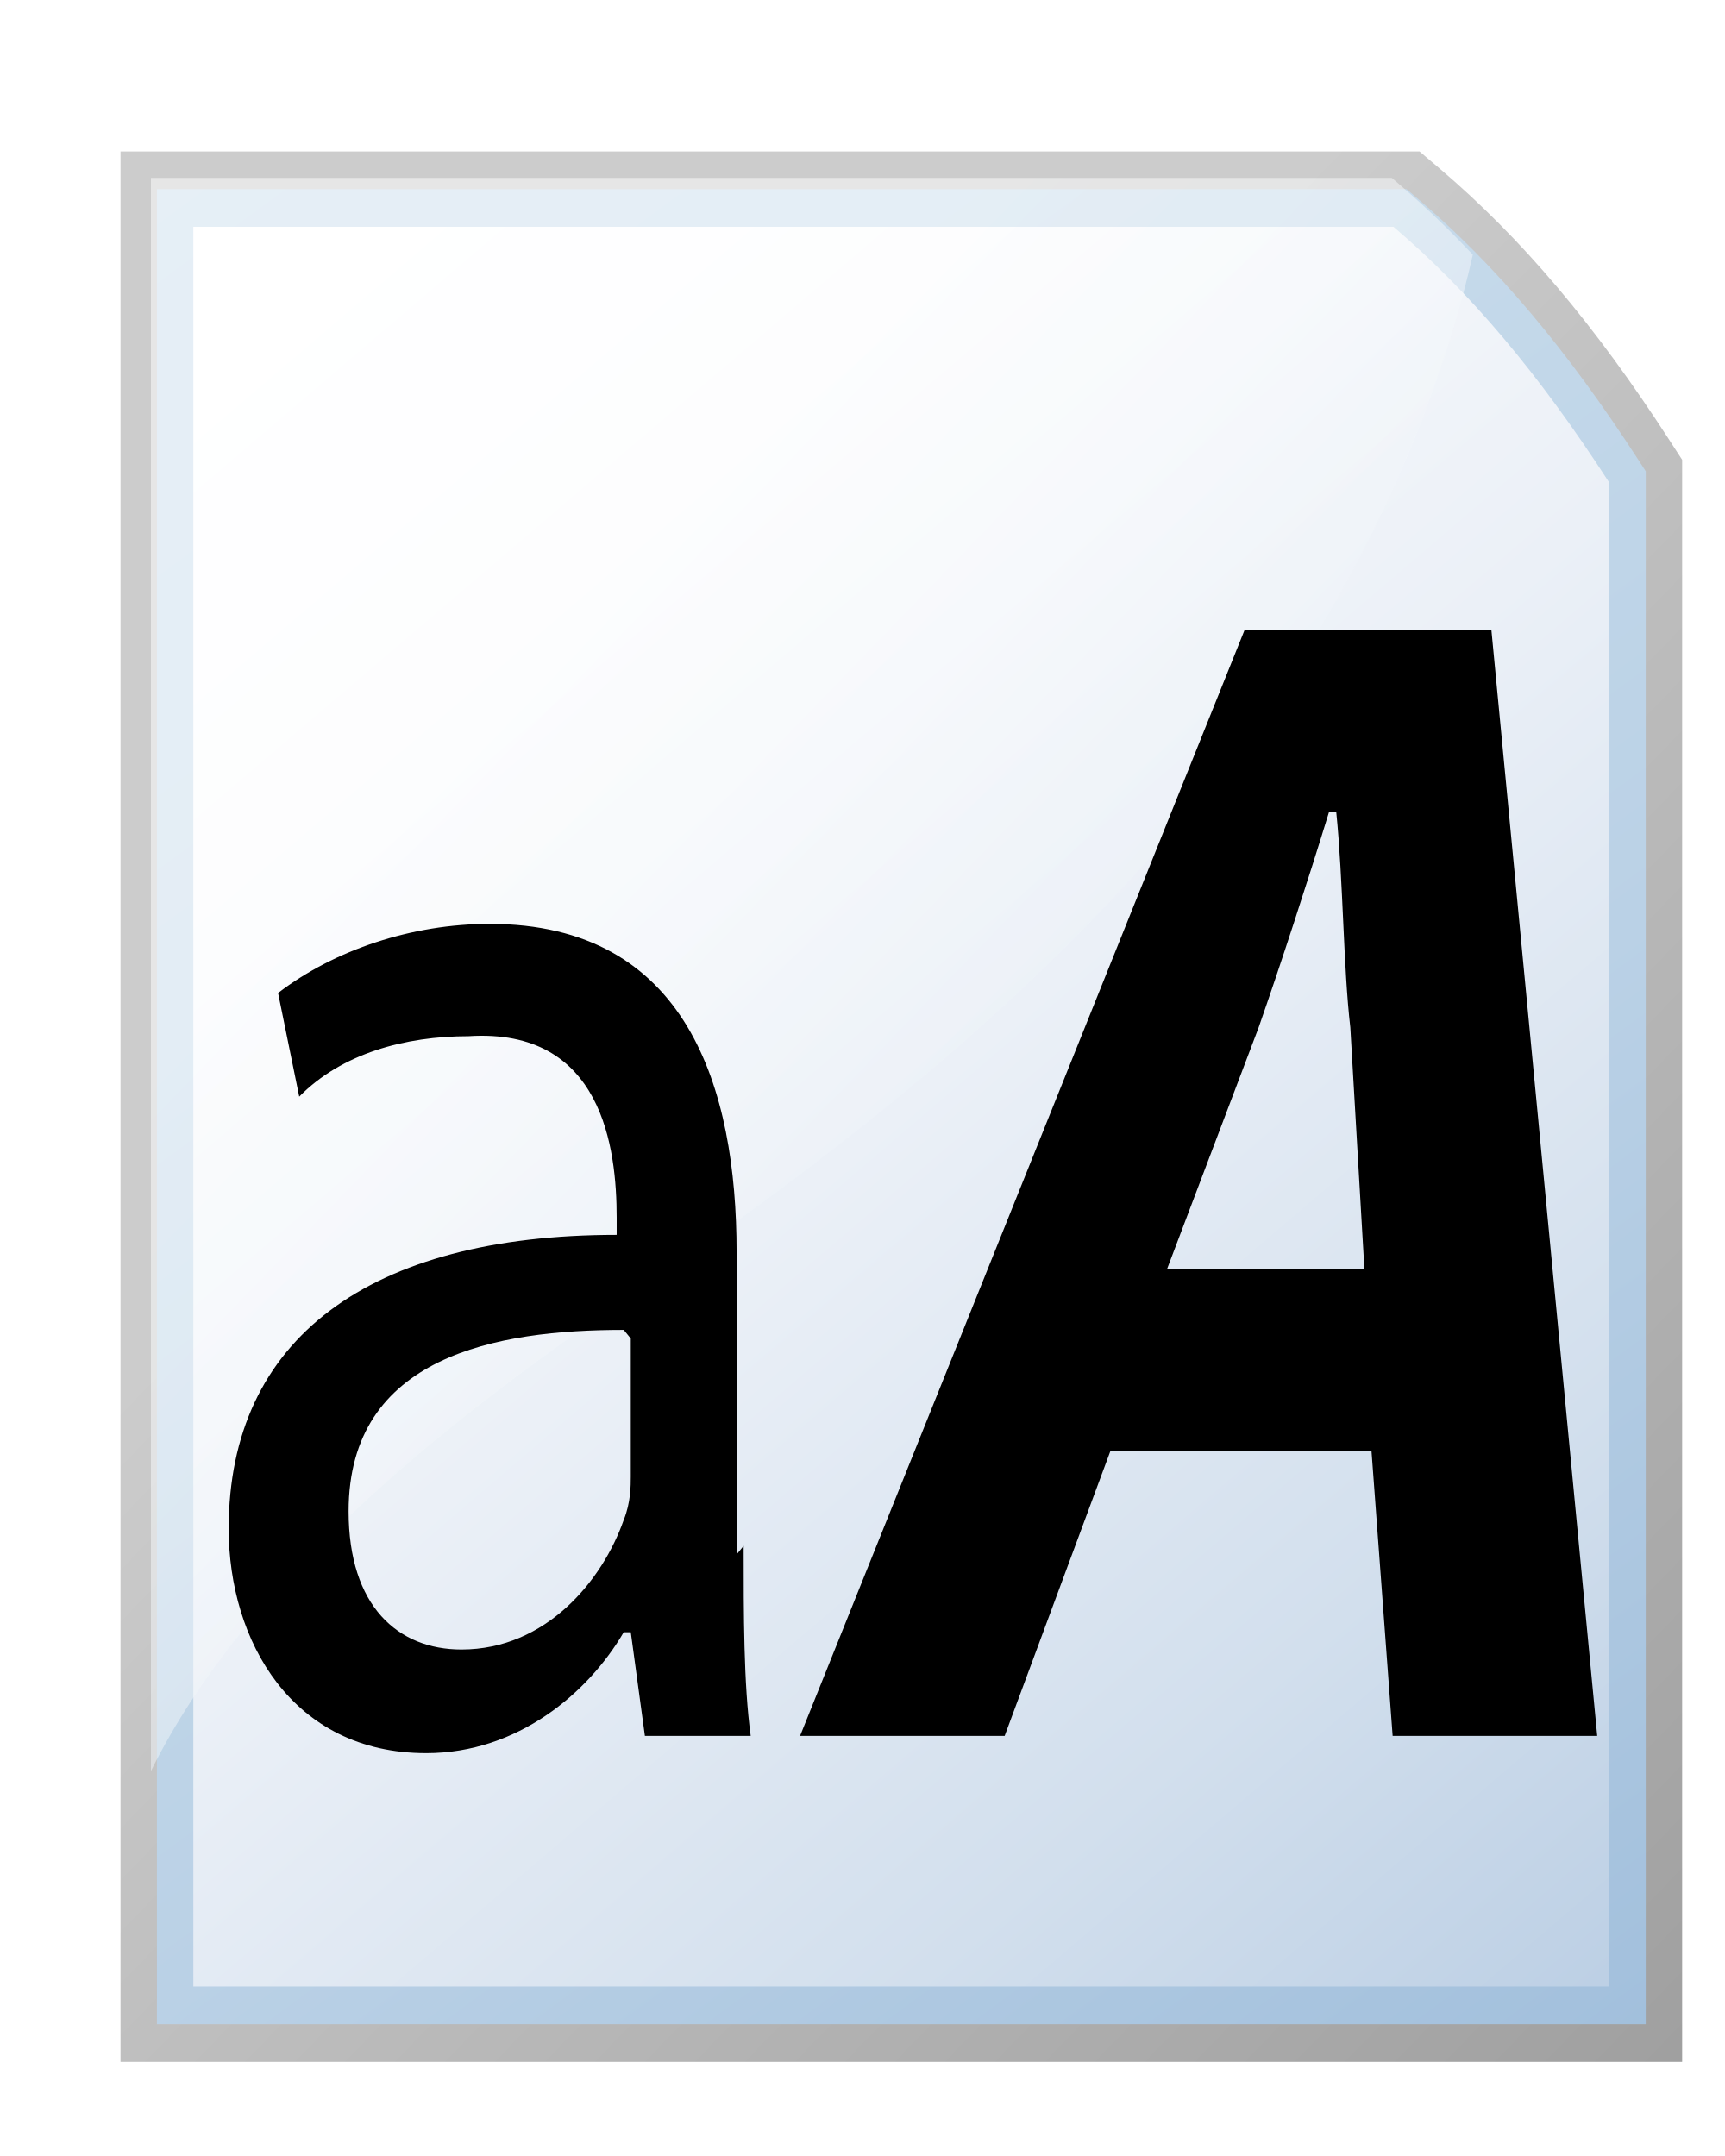
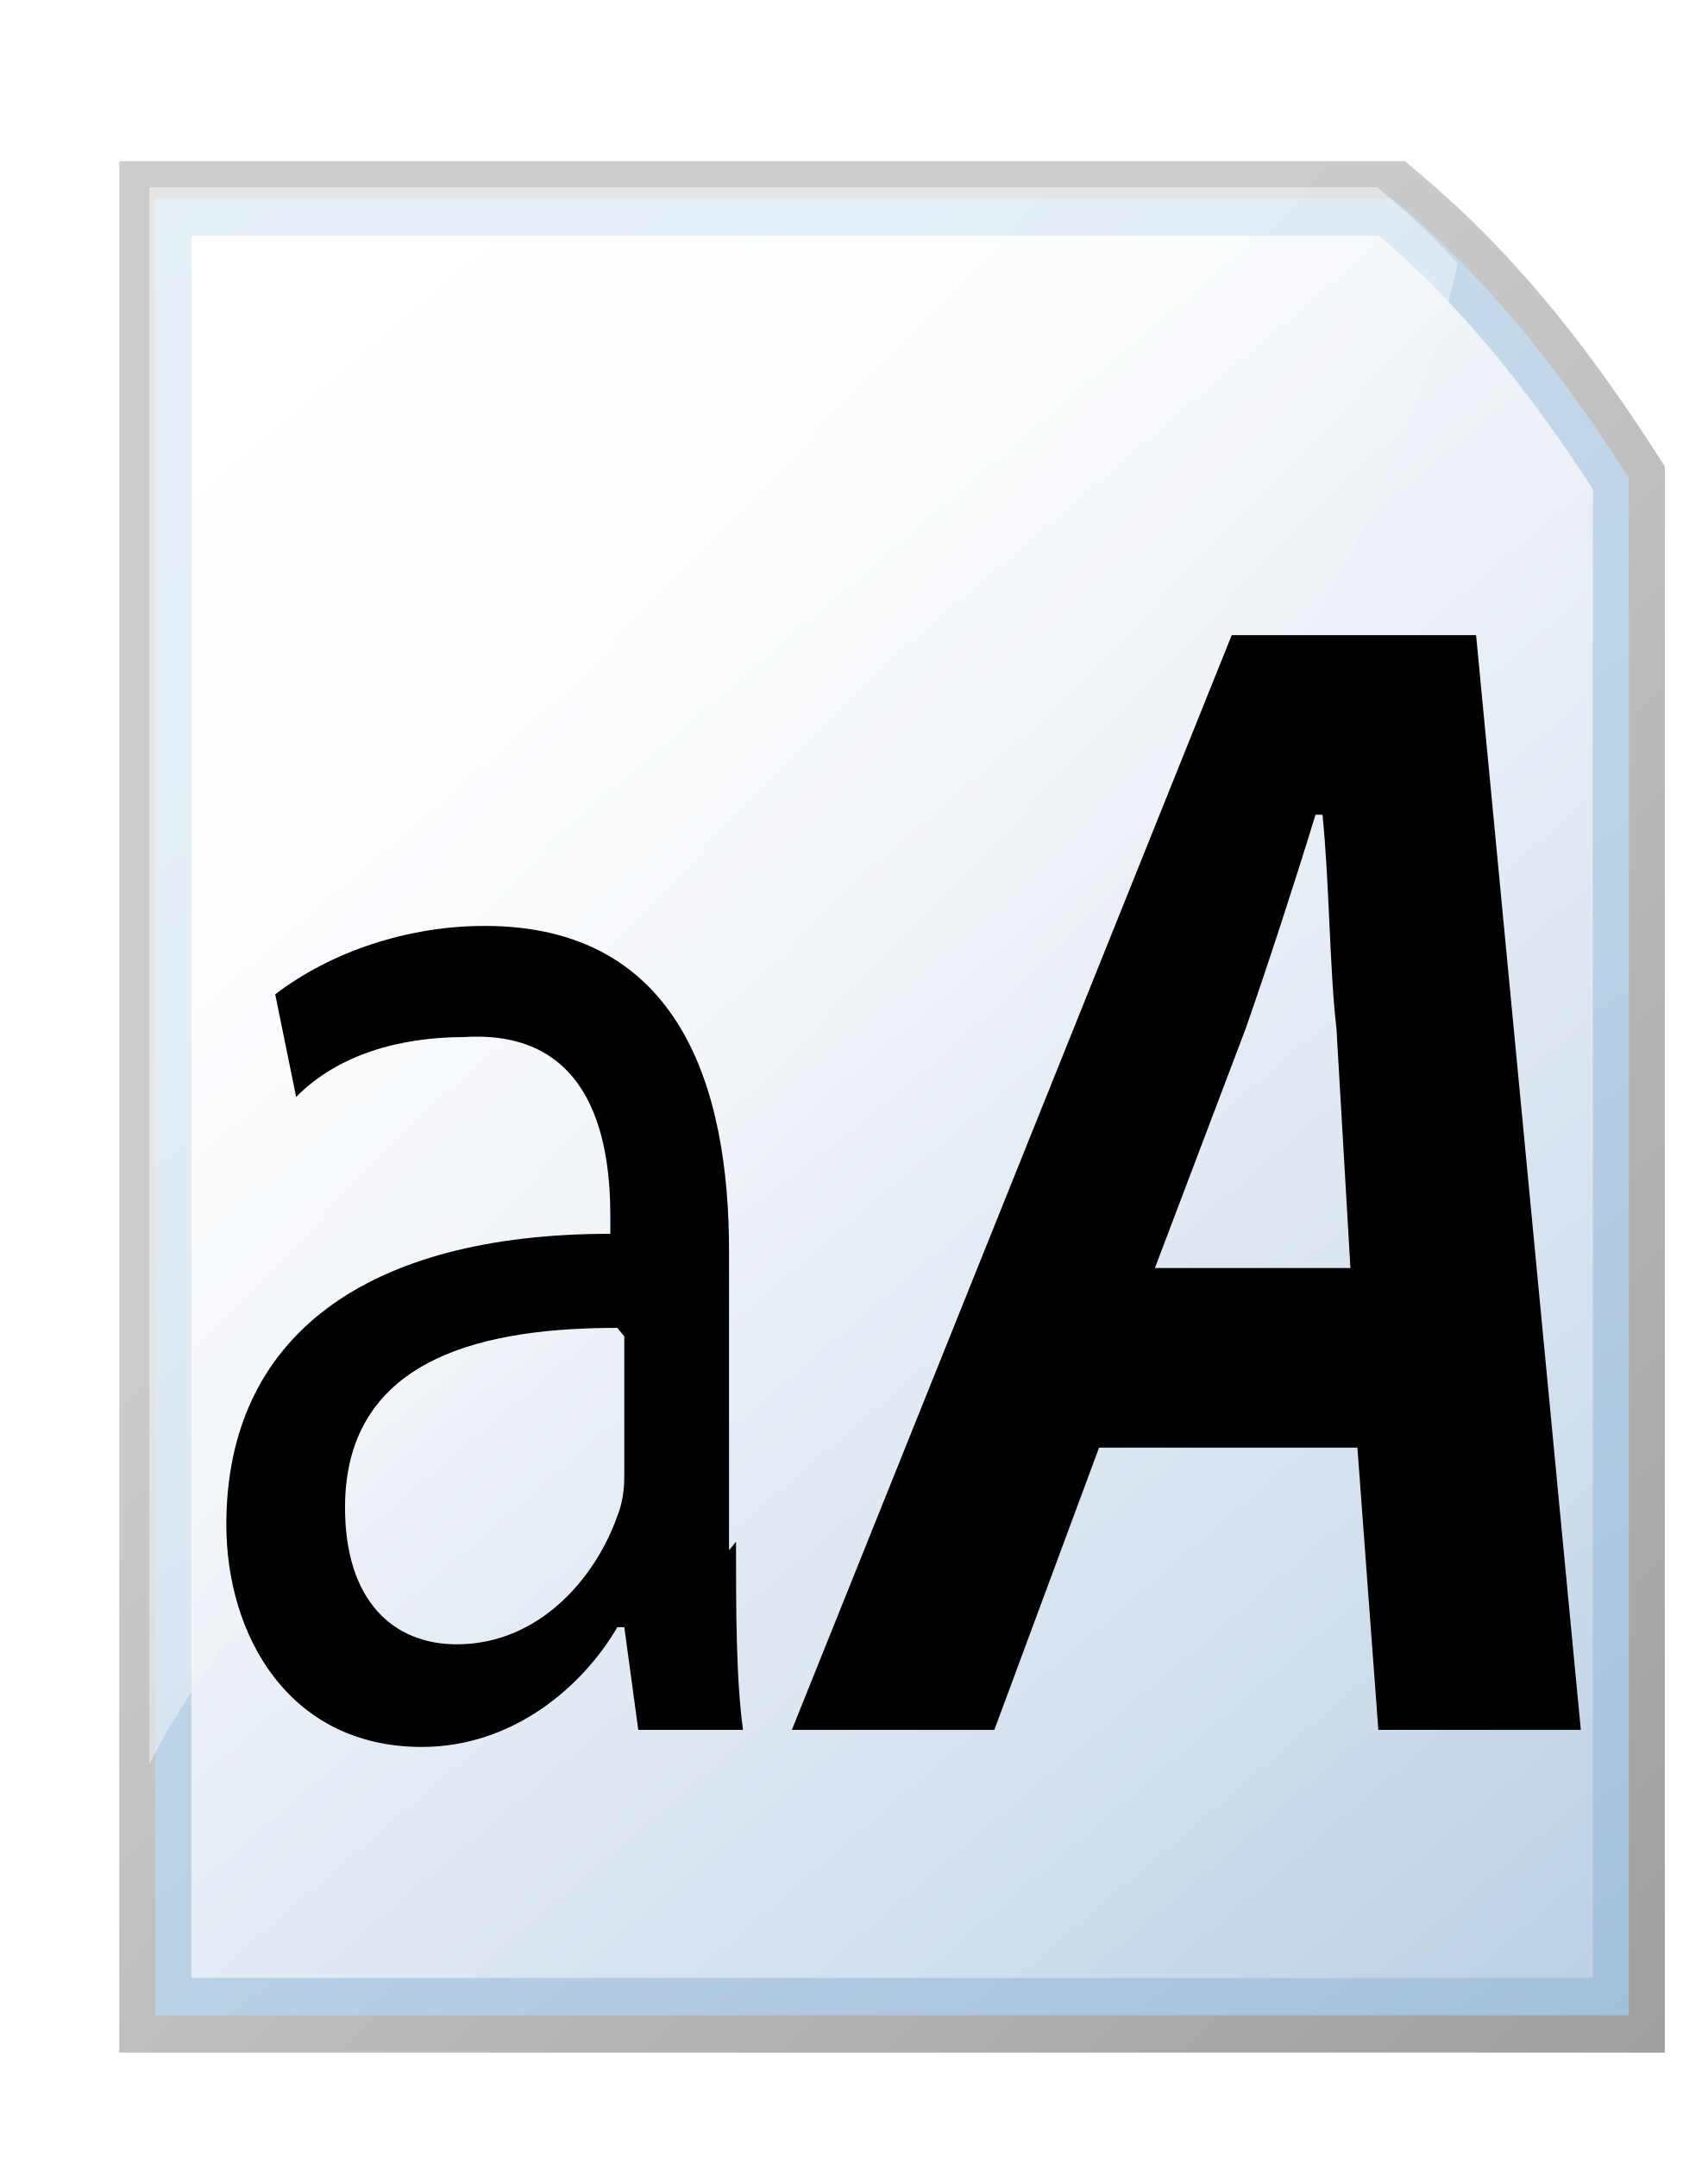
- <svg xmlns="http://www.w3.org/2000/svg" width="48pt" height="60pt" viewBox="0 0 204.755 242.183" style="overflow:visible;enable-background:new 0 0 204.755 242.183" xml:space="preserve" id="svg2555">
+ <svg xmlns="http://www.w3.org/2000/svg" width="38pt" height="48pt" viewBox="0 0 204.755 242.183" style="overflow:visible;enable-background:new 0 0 204.755 242.183" xml:space="preserve" id="svg2555">
  <defs id="defs2610">
    <linearGradient id="XMLID_1_" gradientUnits="userSpaceOnUse" x1="227.95" y1="263.235" x2="60.817" y2="96.103">
      <stop offset="0" style="stop-color:#999999" id="stop2558" />
      <stop offset="1" style="stop-color:#CCCCCC" id="stop2559" />
    </linearGradient>
    <linearGradient id="XMLID_2_" gradientUnits="userSpaceOnUse" x1="3.394" y1="-0.884" x2="194.059" y2="268.449">
      <stop offset="0" style="stop-color:#CCDEED" id="stop2565" />
      <stop offset="0.276" style="stop-color:#C7DBEB" id="stop2566" />
      <stop offset="0.586" style="stop-color:#BAD1E6" id="stop2567" />
      <stop offset="0.91" style="stop-color:#A4C1DD" id="stop2568" />
      <stop offset="1" style="stop-color:#9CBCDA" id="stop2569" />
    </linearGradient>
    <linearGradient id="XMLID_3_" gradientUnits="userSpaceOnUse" x1="3.712" y1="17.002" x2="186.379" y2="238.335">
      <stop offset="0" style="stop-color:#FFFFFF" id="stop2575" />
      <stop offset="0.223" style="stop-color:#FAFBFD" id="stop2576" />
      <stop offset="0.499" style="stop-color:#EBF0F7" id="stop2577" />
      <stop offset="0.801" style="stop-color:#D2DFED" id="stop2578" />
      <stop offset="1" style="stop-color:#BDD0E5" id="stop2579" />
    </linearGradient>
    <linearGradient id="XMLID_4_" gradientUnits="userSpaceOnUse" x1="49.848" y1="68.408" x2="161.446" y2="180.006">
      <stop offset="0" style="stop-color:#FFFFFF" id="stop2600" />
      <stop offset="0.232" style="stop-color:#FAFCFD" id="stop2601" />
      <stop offset="0.492" style="stop-color:#EDF2F8" id="stop2602" />
      <stop offset="0.764" style="stop-color:#D7E2EF" id="stop2603" />
      <stop offset="1" style="stop-color:#BDD0E5" id="stop2604" />
    </linearGradient>
  </defs>
  <g id="g3066" transform="matrix(0.9053,0,0,0.936423,14.3042,11.1003)" style="font-size:12;">
    <path style="font-size:12;fill:url(#XMLID_1_);" d="M168.618,0H0v242.183h204.755V39.088l-1.614-2.411    c-9.829-14.695-19.416-25.659-30.169-34.503L170.329,0H168.618z" id="path2563" />
    <path style="font-size:12;fill:url(#XMLID_2_);" d="M166.906,4.775H4.775v232.633h195.206V40.538l-0.808-1.206    c-9.564-14.297-18.854-24.934-29.234-33.471l-1.321-1.087H166.906z" id="path2573" />
    <path style="font-size:12;fill:url(#XMLID_3_);" d="M9.55,9.55c0,8.97,0,214.111,0,223.082c8.861,0,176.793,0,185.654,0    c0-9.022,0-187.817,0-190.644c-9.271-13.861-18.327-24.237-28.299-32.438C163.612,9.55,18.454,9.55,9.55,9.55z" id="path2583" />
    <path style="font-size:12;opacity:0.5;fill:url(#XMLID_4_);" d="M64.162,146.834    c50.264-32.703,95.79-71.175,111.914-128.885c0.445-1.624,0.851-3.241,1.234-4.856c-3.024-3.116-6.115-5.983-9.306-8.646    l-1.313-1.095h-1.698H3.989v201.975C16.365,181.14,42.769,161.106,64.162,146.834z" id="path2608" />
  </g>
  <g id="Layer_x0020_3" style="fill-rule:nonzero;clip-rule:nonzero;stroke:#000000;stroke-miterlimit:4;" transform="matrix(8.37335,0,0,10.2548,-89.2444,-114.606)">
    <g style="stroke:none;" id="g4288">
      <path d="M21.2,28.4c0,0.8,0,1.6,0.1,2.2h-1.5l-0.2-1.2h-0.1c-0.5,0.7-1.5,1.4-2.8,1.4c-1.9,0-2.8-1.3-2.8-2.6c0-2.2,2-3.4,5.5-3.4v-0.2c0-0.8-0.2-2.2-2.1-2.1c-0.9,0-1.8,0.2-2.4,0.7L14.6,22c0.8-0.5,1.9-0.8,3-0.8c2.8,0,3.5,1.9,3.5,3.8v3.5z M19.5,25.9     c-1.8,0-3.9,0.3-3.9,2.1c0,1.1,0.7,1.6,1.6,1.6c1.2,0,2-0.8,2.3-1.5c0.1-0.2,0.1-0.4,0.1-0.5v-1.6z" id="path4289" />
      <path d="M26.4,27.3l-1.5,3.3h-2.9l6.3-12.8h3.5l1.5,12.8h-2.9l-0.3-3.3h-3.7z M30,25.2l-0.2-2.8c-0.1-0.7-0.1-1.7-0.2-2.5h-0.1c-0.3,0.8-0.7,1.8-1,2.5l-1.3,2.8H30z" id="path4290" />
    </g>
  </g>
</svg>
